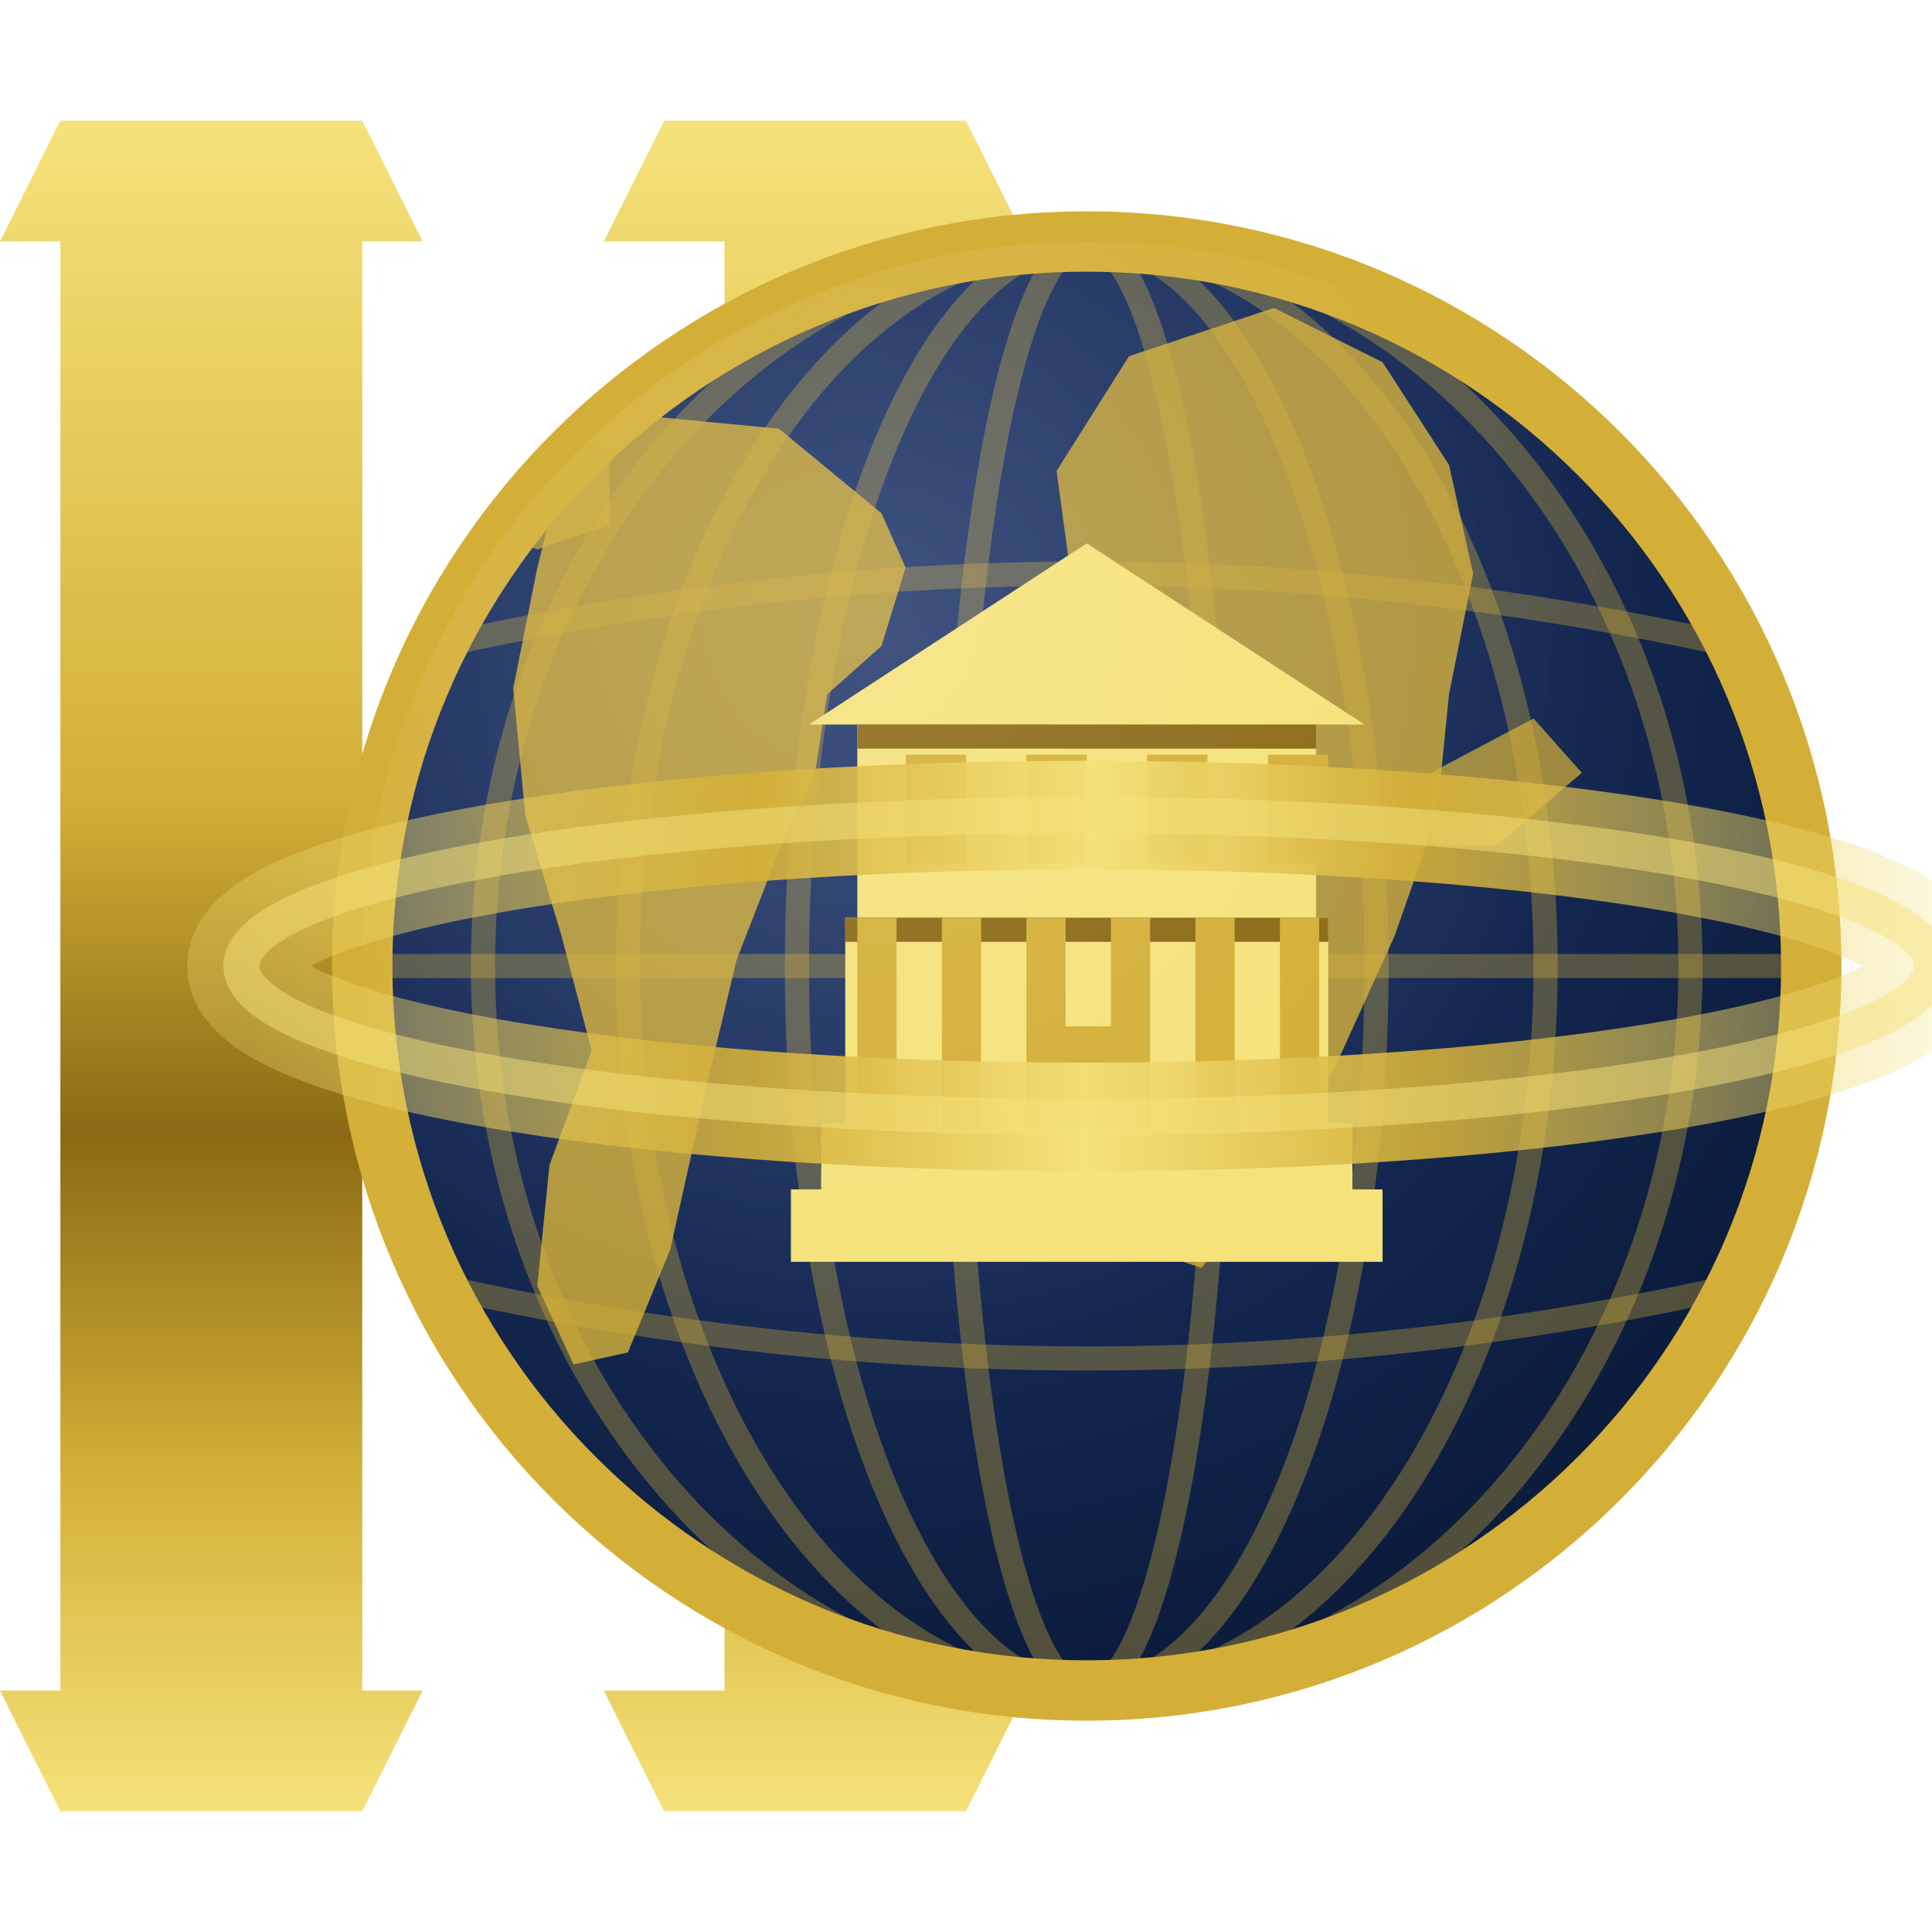
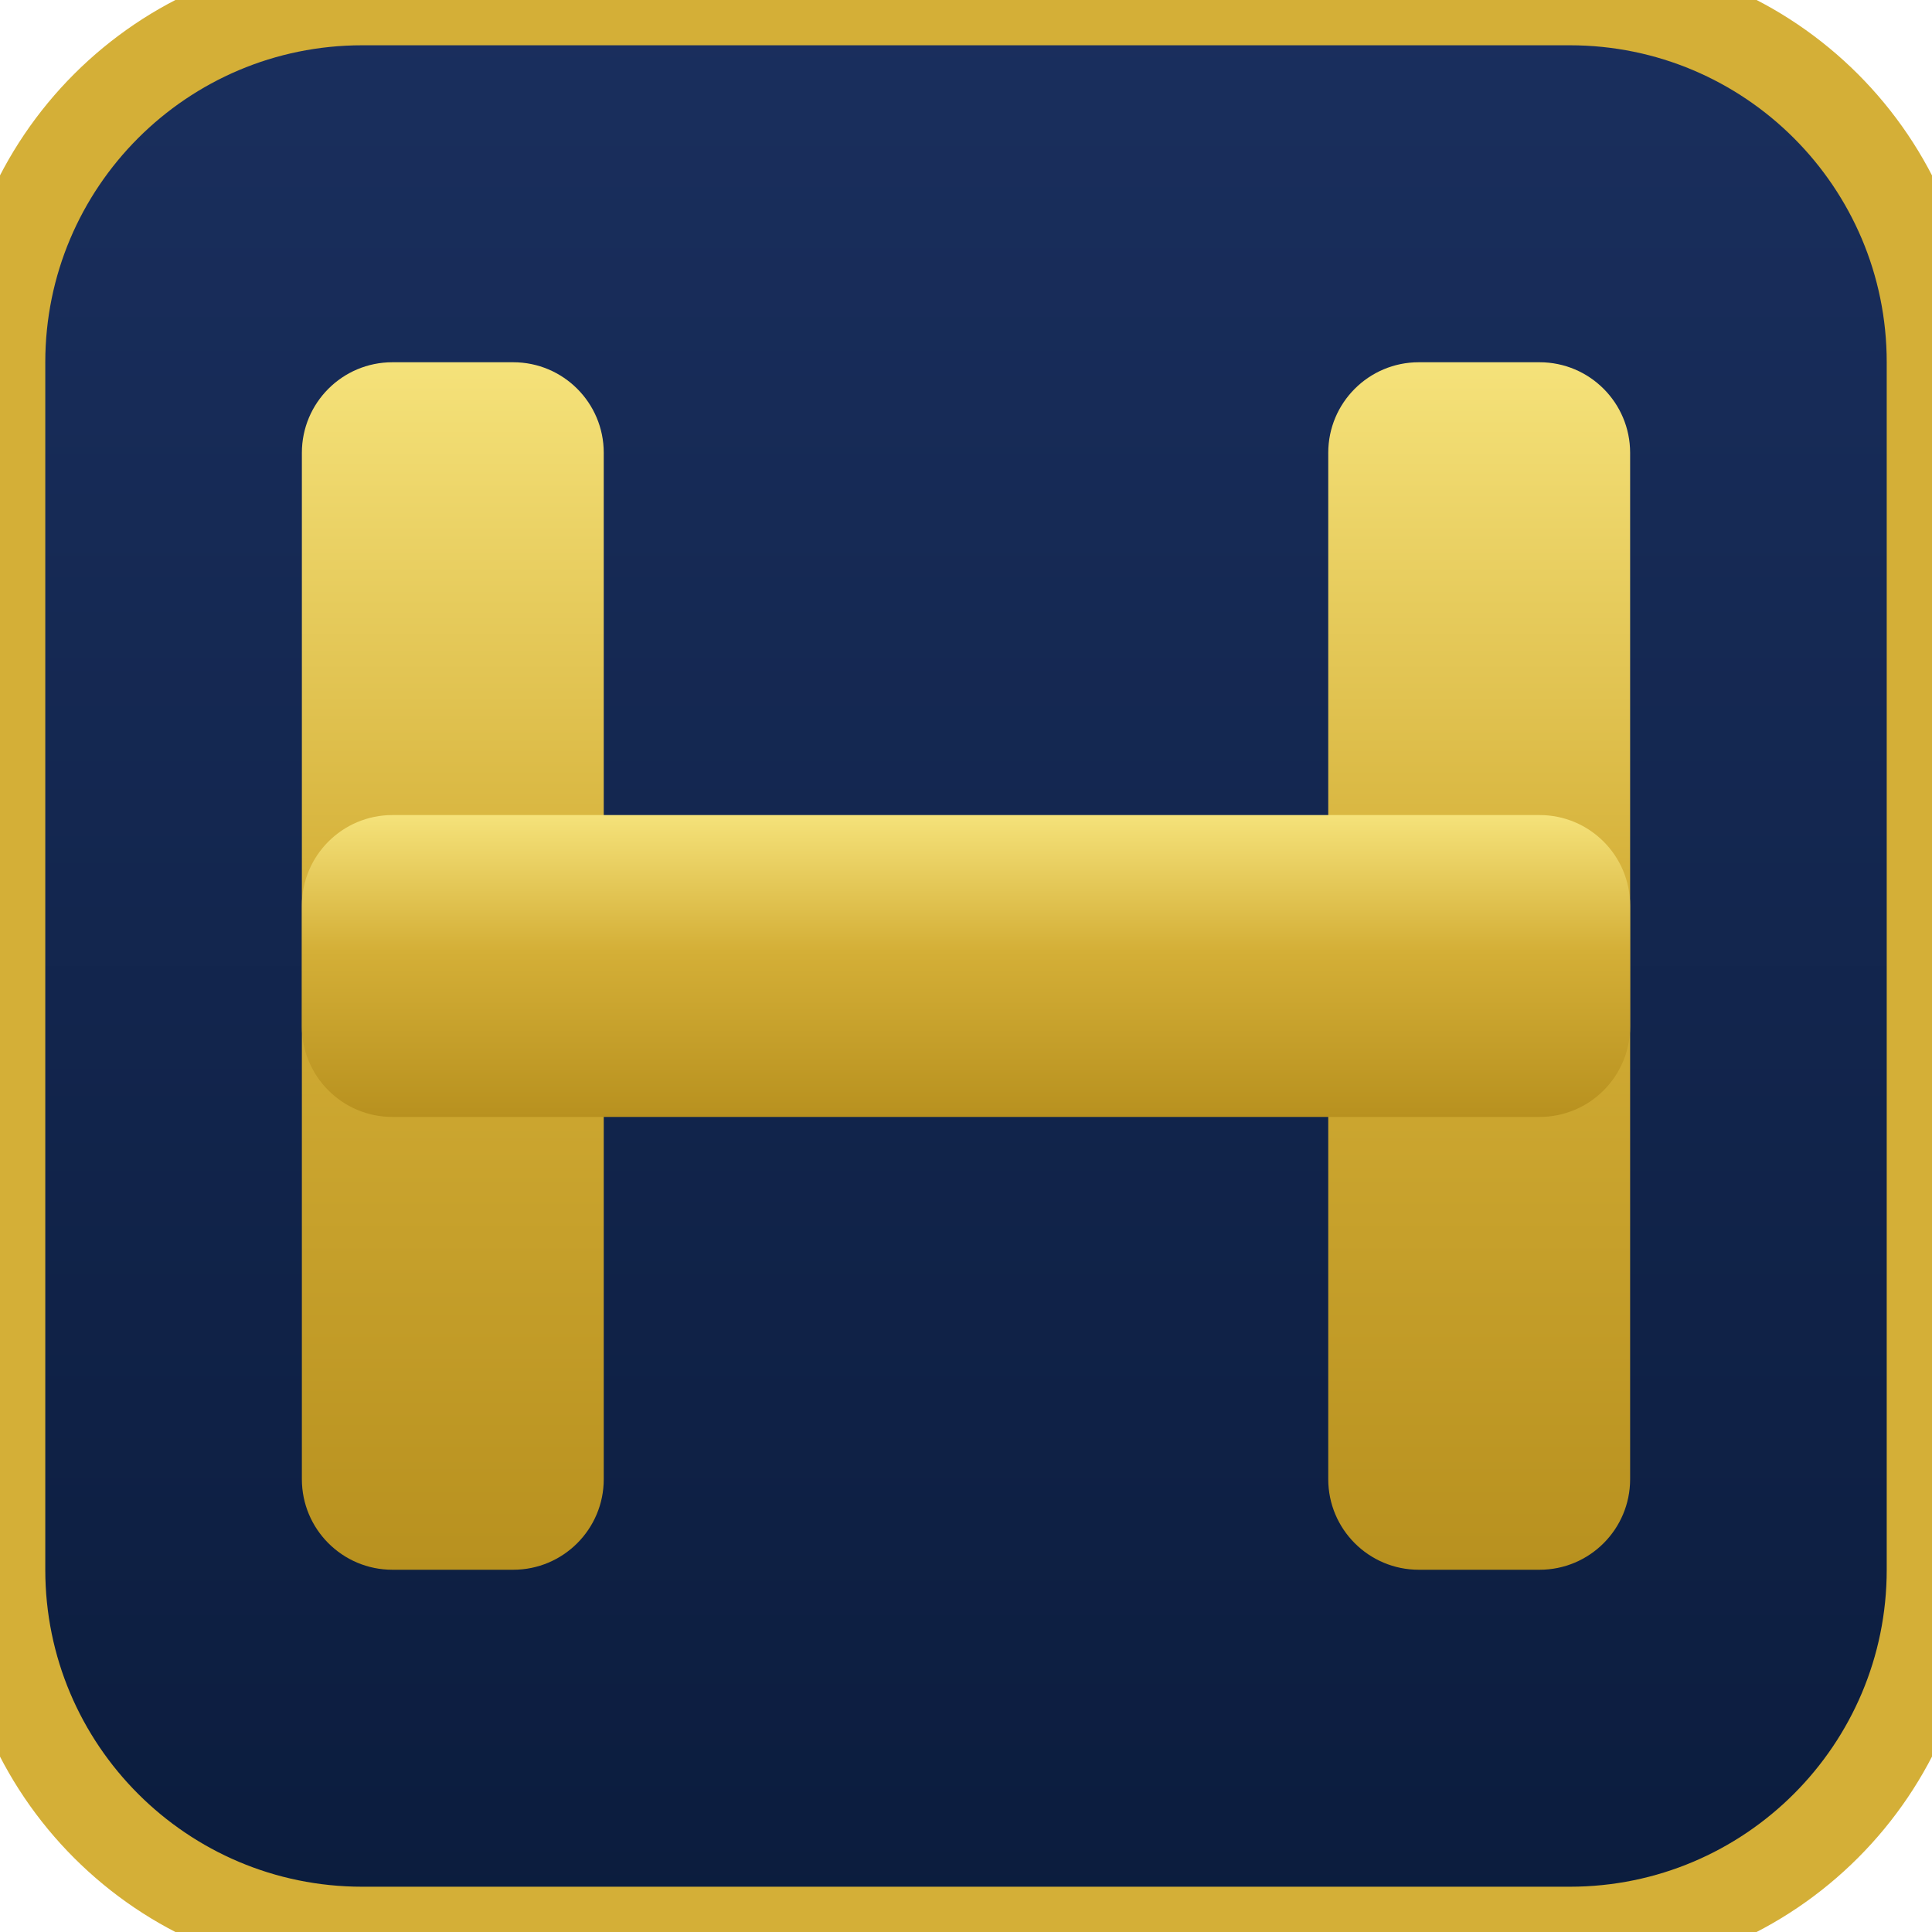
<svg xmlns="http://www.w3.org/2000/svg" viewBox="0 0 32 32" preserveAspectRatio="xMidYMid meet" role="img" aria-label="HOSPEDAH favicon">
  <defs>
-     <linearGradient id="goldFav" x1="0" y1="0" x2="0" y2="1">
+     <linearGradient id="bgGrad" x1="0" y1="0" x2="0" y2="1">
+       <stop offset="0%" stop-color="#1a2f5e" />
+       <stop offset="100%" stop-color="#0B1C3D" />
+     </linearGradient>
+     <linearGradient id="hGold" x1="0" y1="0" x2="0" y2="1">
      <stop offset="0%" stop-color="#F5E27A" />
-       <stop offset="40%" stop-color="#D4AF37" />
-       <stop offset="60%" stop-color="#8B6914" />
-       <stop offset="80%" stop-color="#D4AF37" />
-       <stop offset="100%" stop-color="#F5E27A" />
+       <stop offset="45%" stop-color="#D4AF37" />
+       <stop offset="100%" stop-color="#B8911F" />
    </linearGradient>
-     <radialGradient id="oceanFav" cx="36%" cy="28%" r="72%">
-       <stop offset="0%" stop-color="#243a6e" />
-       <stop offset="45%" stop-color="#1a2f5e" />
-       <stop offset="100%" stop-color="#0B1C3D" />
-     </radialGradient>
-     <radialGradient id="oceanFavHL" cx="34%" cy="26%" r="52%">
-       <stop offset="0%" stop-color="#ffffff" stop-opacity="0.13" />
-       <stop offset="100%" stop-color="#ffffff" stop-opacity="0" />
-     </radialGradient>
-     <linearGradient id="ringFav" x1="0" y1="0" x2="1" y2="0">
-       <stop offset="0%" stop-color="#F5E27A" stop-opacity="0.3" />
-       <stop offset="30%" stop-color="#D4AF37" />
-       <stop offset="50%" stop-color="#F5E27A" />
-       <stop offset="70%" stop-color="#D4AF37" />
-       <stop offset="100%" stop-color="#F5E27A" stop-opacity="0.3" />
-     </linearGradient>
-     <clipPath id="clipFav">
-       <circle cx="18" cy="16" r="12" />
-     </clipPath>
  </defs>
-   <path fill="url(#goldFav)" d="M1 4 H6 V13 H12 V4 H17 V28 H12 V18 H6 V28 H1 Z M0 4 H7 L6 2 H1 Z M10 4 H17 L16 2 H11 Z M0 28 L1 30 H6 L7 28 Z M10 28 L11 30 H16 L17 28 Z" />
-   <circle cx="18" cy="16" r="12" fill="url(#oceanFav)" stroke="#D4AF37" stroke-width="1" />
-   <g clip-path="url(#clipFav)" fill="none" stroke="#D4AF37" stroke-opacity="0.35" stroke-width="0.4">
-     <ellipse cx="18" cy="16" rx="2.2" ry="12" />
-     <ellipse cx="18" cy="16" rx="4.8" ry="12" />
-     <ellipse cx="18" cy="16" rx="7.6" ry="12" />
-     <ellipse cx="18" cy="16" rx="10" ry="12" />
-     <path d="M6 11 Q18 8 30 11" />
-     <path d="M6 16 Q18 16 30 16" />
-     <path d="M6 21 Q18 24 30 21" />
-   </g>
-   <g clip-path="url(#clipFav)">
-     <path fill="#D4AF37" fill-opacity="0.82" d="M9.2 8.2 L10.8 6.9 L12.9 7.1 L14.6 8.5 L15.0 9.4 L14.6 10.7 L13.7 11.5 L13.5 12.8 L12.9 14.1 L12.2 15.9 L11.7 18.0 L11.1 20.7 L10.4 22.4 L9.5 22.6 L8.9 21.3 L9.1 19.3 L9.8 17.4 L9.3 15.5 L8.7 13.5 L8.5 11.4 L8.9 9.4 Z" />
-     <path fill="#D4AF37" fill-opacity="0.68" d="M8.0 8.0 L9.3 7.2 L10.1 7.5 L10.1 8.7 L8.9 9.1 L7.8 8.7 Z" />
-   </g>
-   <g clip-path="url(#clipFav)">
-     <path fill="#D4AF37" fill-opacity="0.80" d="M18.7 5.9 L21.1 5.1 L22.9 6.0 L24.0 7.7 L24.4 9.5 L24.0 11.5 L23.8 13.5 L23.1 15.5 L22.1 17.7 L20.8 19.9 L19.9 21.0 L18.7 20.6 L18.0 18.7 L18.0 16.6 L17.4 14.6 L17.3 12.5 L17.8 10.0 L17.5 7.8 Z" />
-     <path fill="#D4AF37" fill-opacity="0.72" d="M23.7 12.8 L25.4 11.9 L26.2 12.8 L24.8 14.0 L23.7 14.0 Z" />
-   </g>
-   <g clip-path="url(#clipFav)" fill="#F5E27A">
-     <rect x="13.1" y="19.7" width="9.8" height="1.2" />
-     <rect x="13.6" y="18.6" width="8.8" height="1.2" />
-     <rect x="14.0" y="15.2" width="8.0" height="3.5" />
-     <rect x="14.2" y="12.0" width="7.6" height="3.2" />
-     <polygon points="13.4,12.0 18,9.0 22.6,12.0" />
-     <rect x="14.0" y="15.2" width="8.0" height="0.4" fill="#8B6914" />
-     <rect x="14.2" y="12.0" width="7.6" height="0.4" fill="#8B6914" />
-     <rect x="14.2" y="15.2" width="0.65" height="3.5" fill="#D4AF37" />
-     <rect x="15.6" y="15.2" width="0.65" height="3.5" fill="#D4AF37" />
-     <rect x="17.0" y="15.2" width="0.65" height="3.5" fill="#D4AF37" />
-     <rect x="18.4" y="15.2" width="0.65" height="3.5" fill="#D4AF37" />
-     <rect x="19.8" y="15.2" width="0.65" height="3.5" fill="#D4AF37" />
-     <rect x="21.2" y="15.2" width="0.65" height="3.5" fill="#D4AF37" />
-     <rect x="15.0" y="12.5" width="1.0" height="1.8" fill="#D4AF37" />
-     <rect x="17.0" y="12.5" width="1.0" height="1.8" fill="#D4AF37" />
-     <rect x="19.0" y="12.5" width="1.0" height="1.8" fill="#D4AF37" />
-     <rect x="21.0" y="12.5" width="1.0" height="1.8" fill="#D4AF37" />
-     <rect x="17.3" y="17.0" width="1.4" height="1.7" fill="#D4AF37" />
-   </g>
-   <circle cx="18" cy="16" r="12" fill="url(#oceanFavHL)" />
-   <ellipse cx="18" cy="16" rx="14" ry="2.5" fill="none" stroke="url(#ringFav)" stroke-width="1.8" opacity="0.9" />
-   <ellipse cx="18" cy="16" rx="14" ry="2.5" fill="none" stroke="#F5E27A" stroke-width="0.6" opacity="0.5" />
+   <rect width="32" height="32" rx="6" ry="6" fill="url(#bgGrad)" />
+   <rect width="32" height="32" rx="6" ry="6" fill="none" stroke="#D4AF37" stroke-width="1.5" />
+   <rect x="5" y="6" width="5" height="20" rx="1.5" fill="url(#hGold)" />
+   <rect x="22" y="6" width="5" height="20" rx="1.5" fill="url(#hGold)" />
+   <rect x="5" y="13.5" width="22" height="5" rx="1.5" fill="url(#hGold)" />
</svg>
